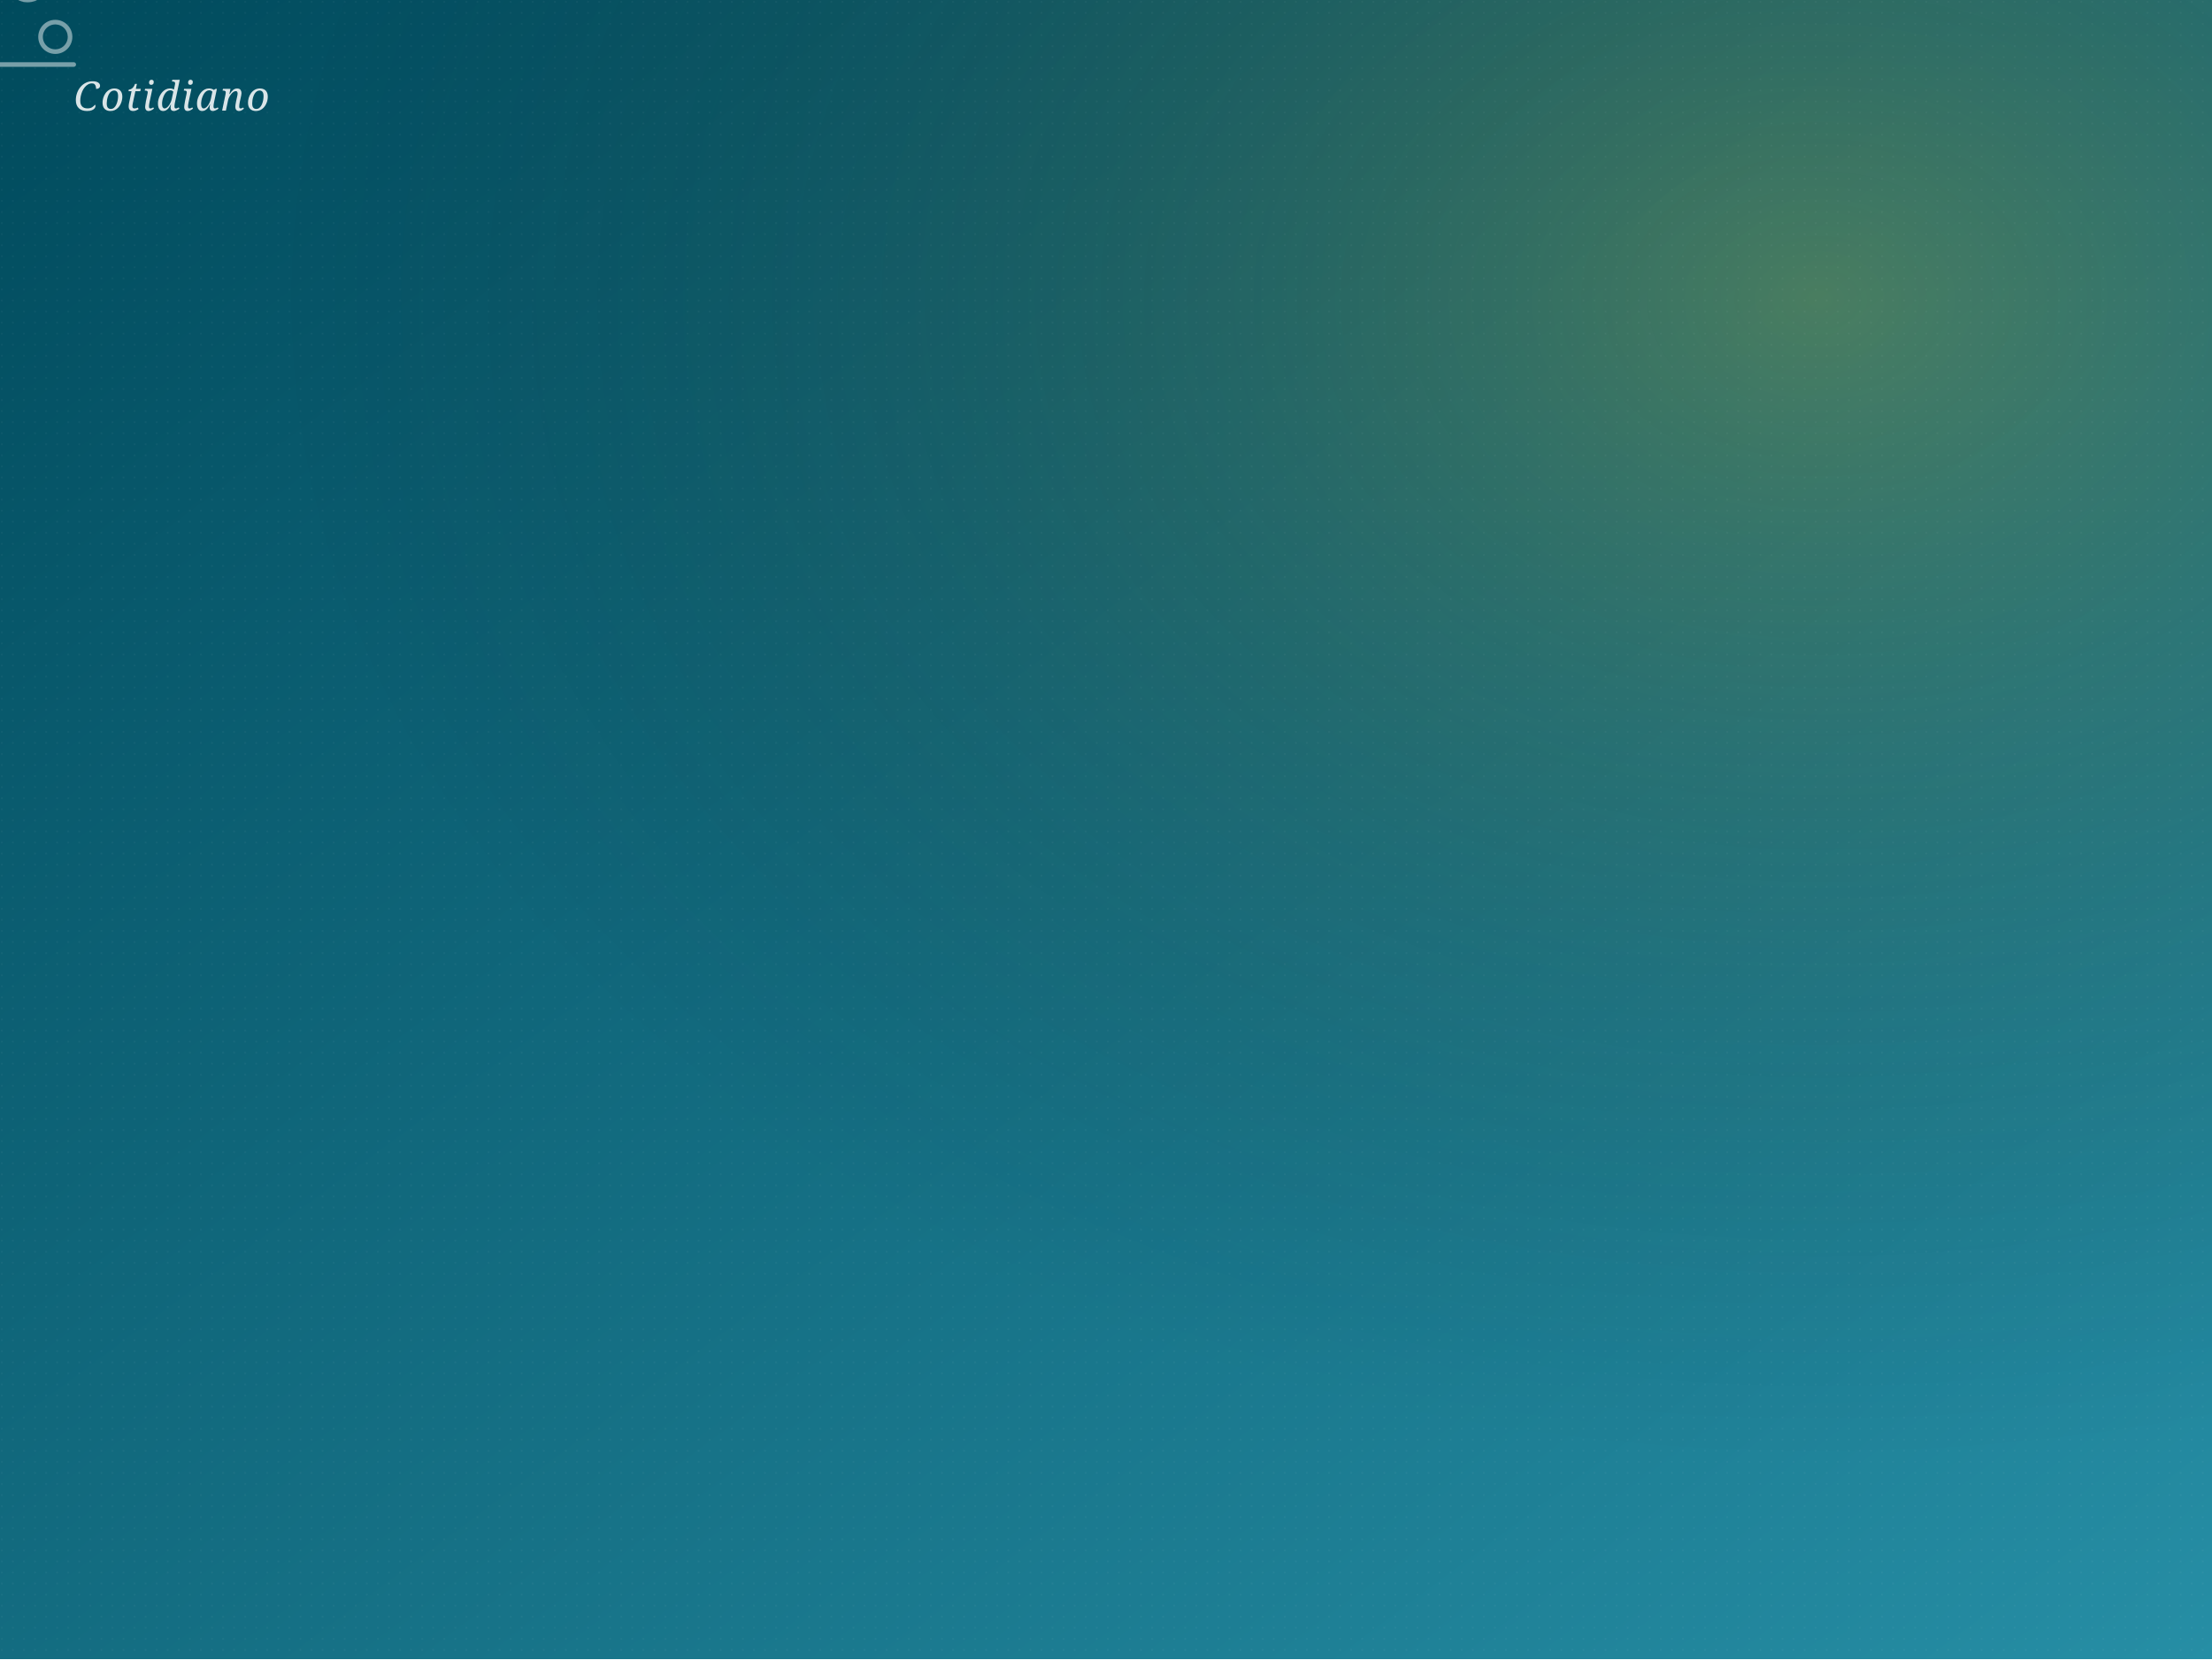
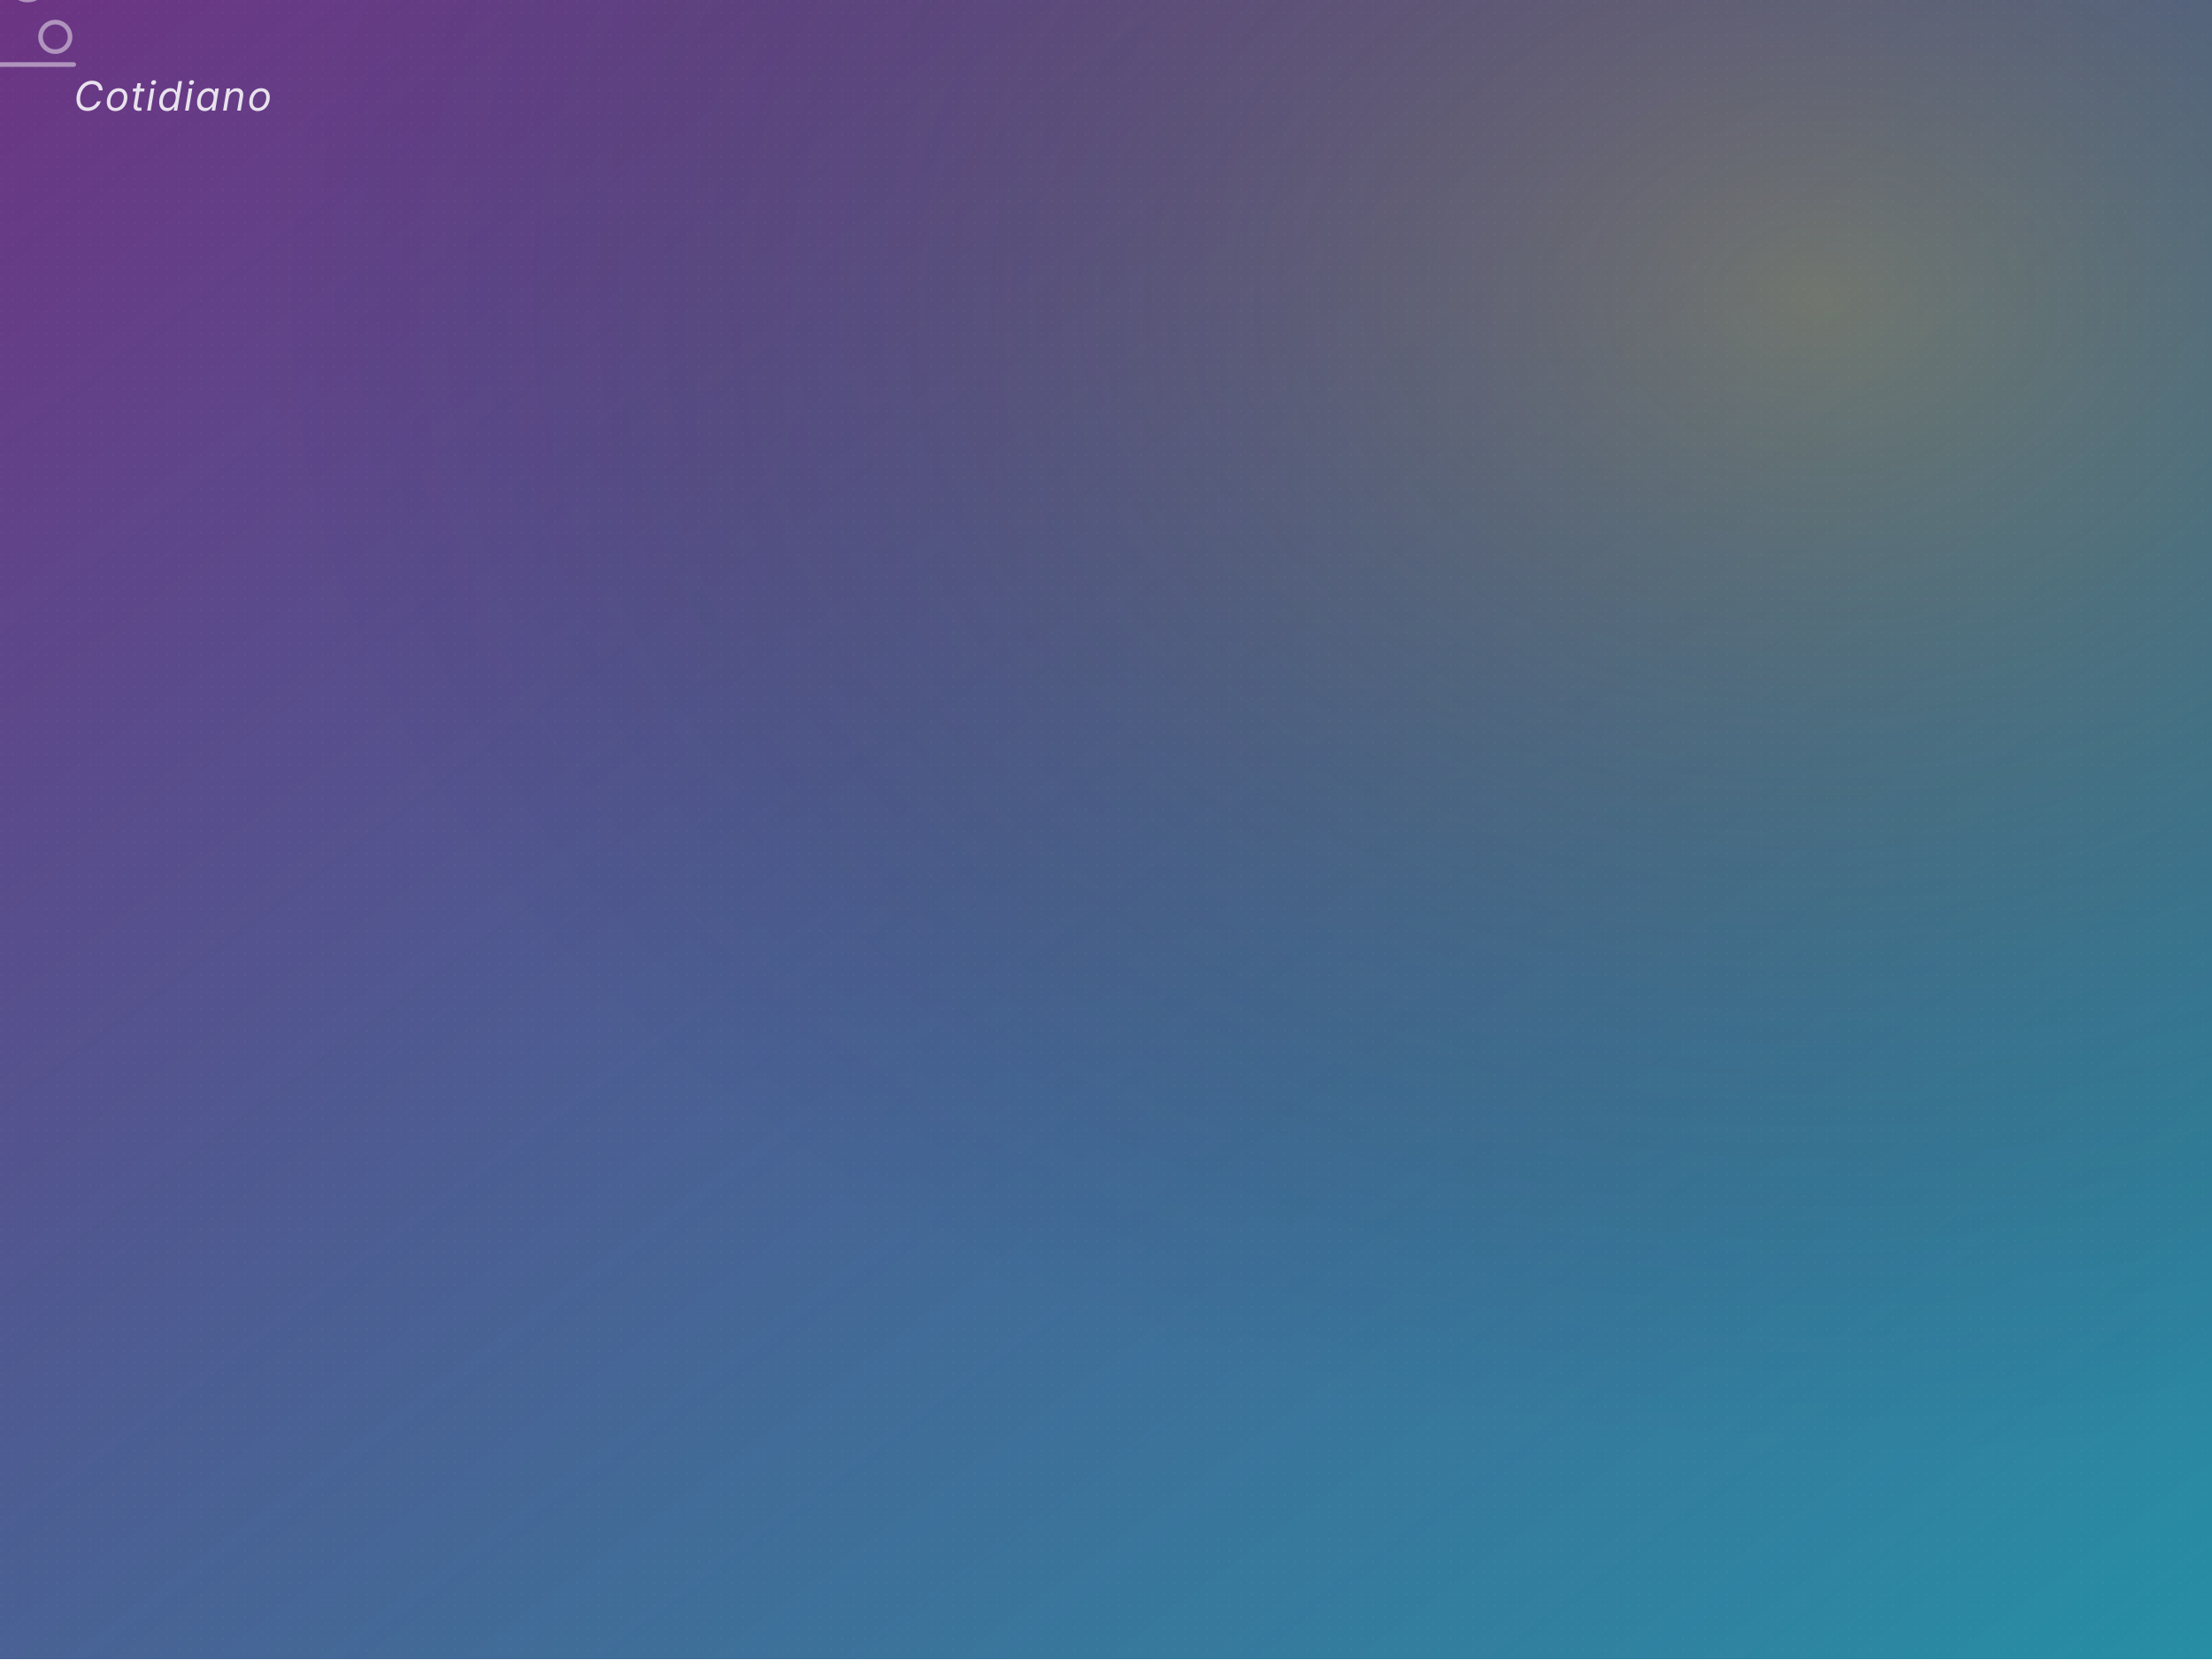
<svg xmlns="http://www.w3.org/2000/svg" viewBox="0 0 1200 900" preserveAspectRatio="xMidYMid slice" role="img" aria-label="Cotidiano">
  <defs>
    <linearGradient id="g" x1="0" y1="0" x2="1" y2="1">
-       <stop offset="0%" stop-color="#004a5c" />
+       <stop offset="0%" stop-color="#6C3483" />
      <stop offset="100%" stop-color="#268ea5" />
    </linearGradient>
    <radialGradient id="h" cx="0.82" cy="0.18" r="0.7">
      <stop offset="0%" stop-color="rgba(212,169,16,0.28)" />
      <stop offset="100%" stop-color="rgba(0,0,0,0)" />
    </radialGradient>
    <pattern id="grain" x="0" y="0" width="6" height="6" patternUnits="userSpaceOnUse">
      <circle cx="1" cy="1" r="0.5" fill="rgba(255,255,255,0.04)" />
    </pattern>
  </defs>
  <rect width="100%" height="100%" fill="url(#g)" />
  <rect width="100%" height="100%" fill="url(#h)" />
  <rect width="100%" height="100%" fill="url(#grain)" />
  <g opacity="0.55" stroke="rgba(255,255,255,0.85)" stroke-width="2.5" stroke-linecap="round" stroke-linejoin="round" fill="none" transform="translate(50% 50%) scale(2.5)">
    <circle cx="-25" cy="10" r="14" />
    <circle cx="15" cy="-10" r="10" />
    <circle cx="30" cy="20" r="8" />
    <path d="M-40 35 L40 35" />
  </g>
-   <text x="40" y="60" font-family="Georgia, 'Playfair Display', serif" font-size="22" font-style="italic" fill="rgba(255,255,255,0.85)" letter-spacing="0.04em">Cotidiano</text>
+   <text x="40" y="60" font-family="'Fredoka', 'Inter', sans-serif" font-size="22" font-style="italic" fill="rgba(255,255,255,0.85)" letter-spacing="0.04em">Cotidiano</text>
</svg>
